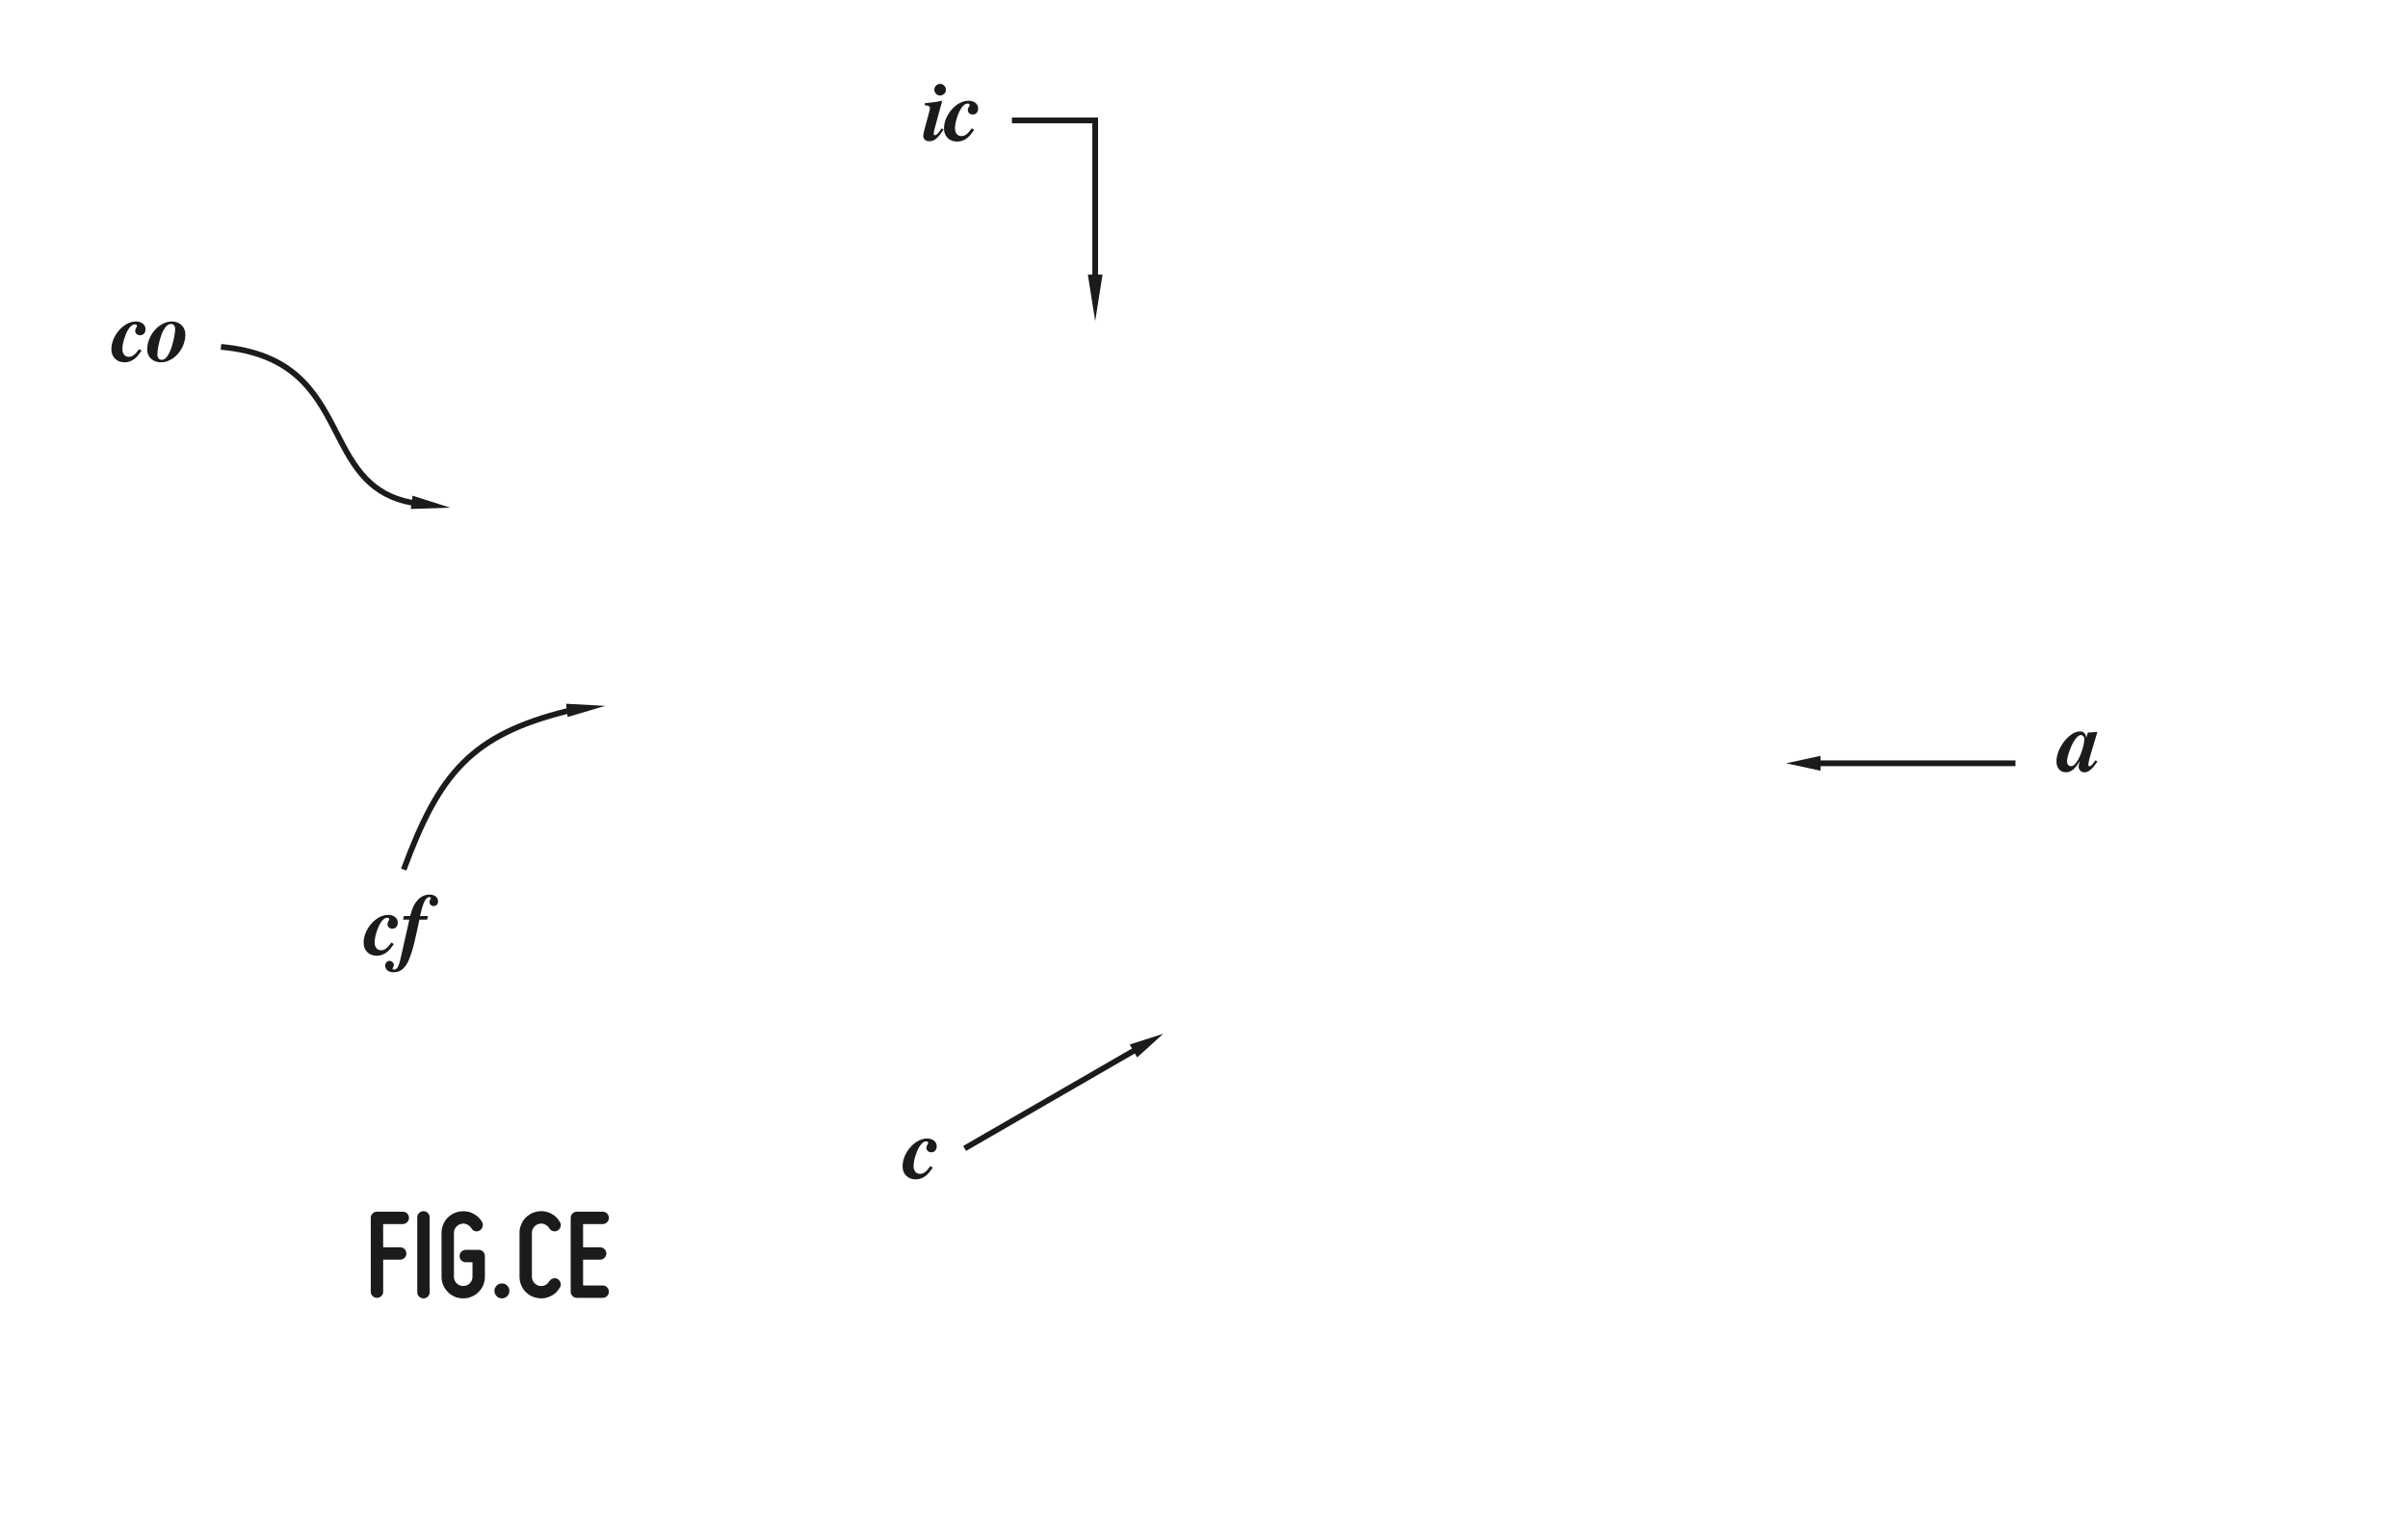
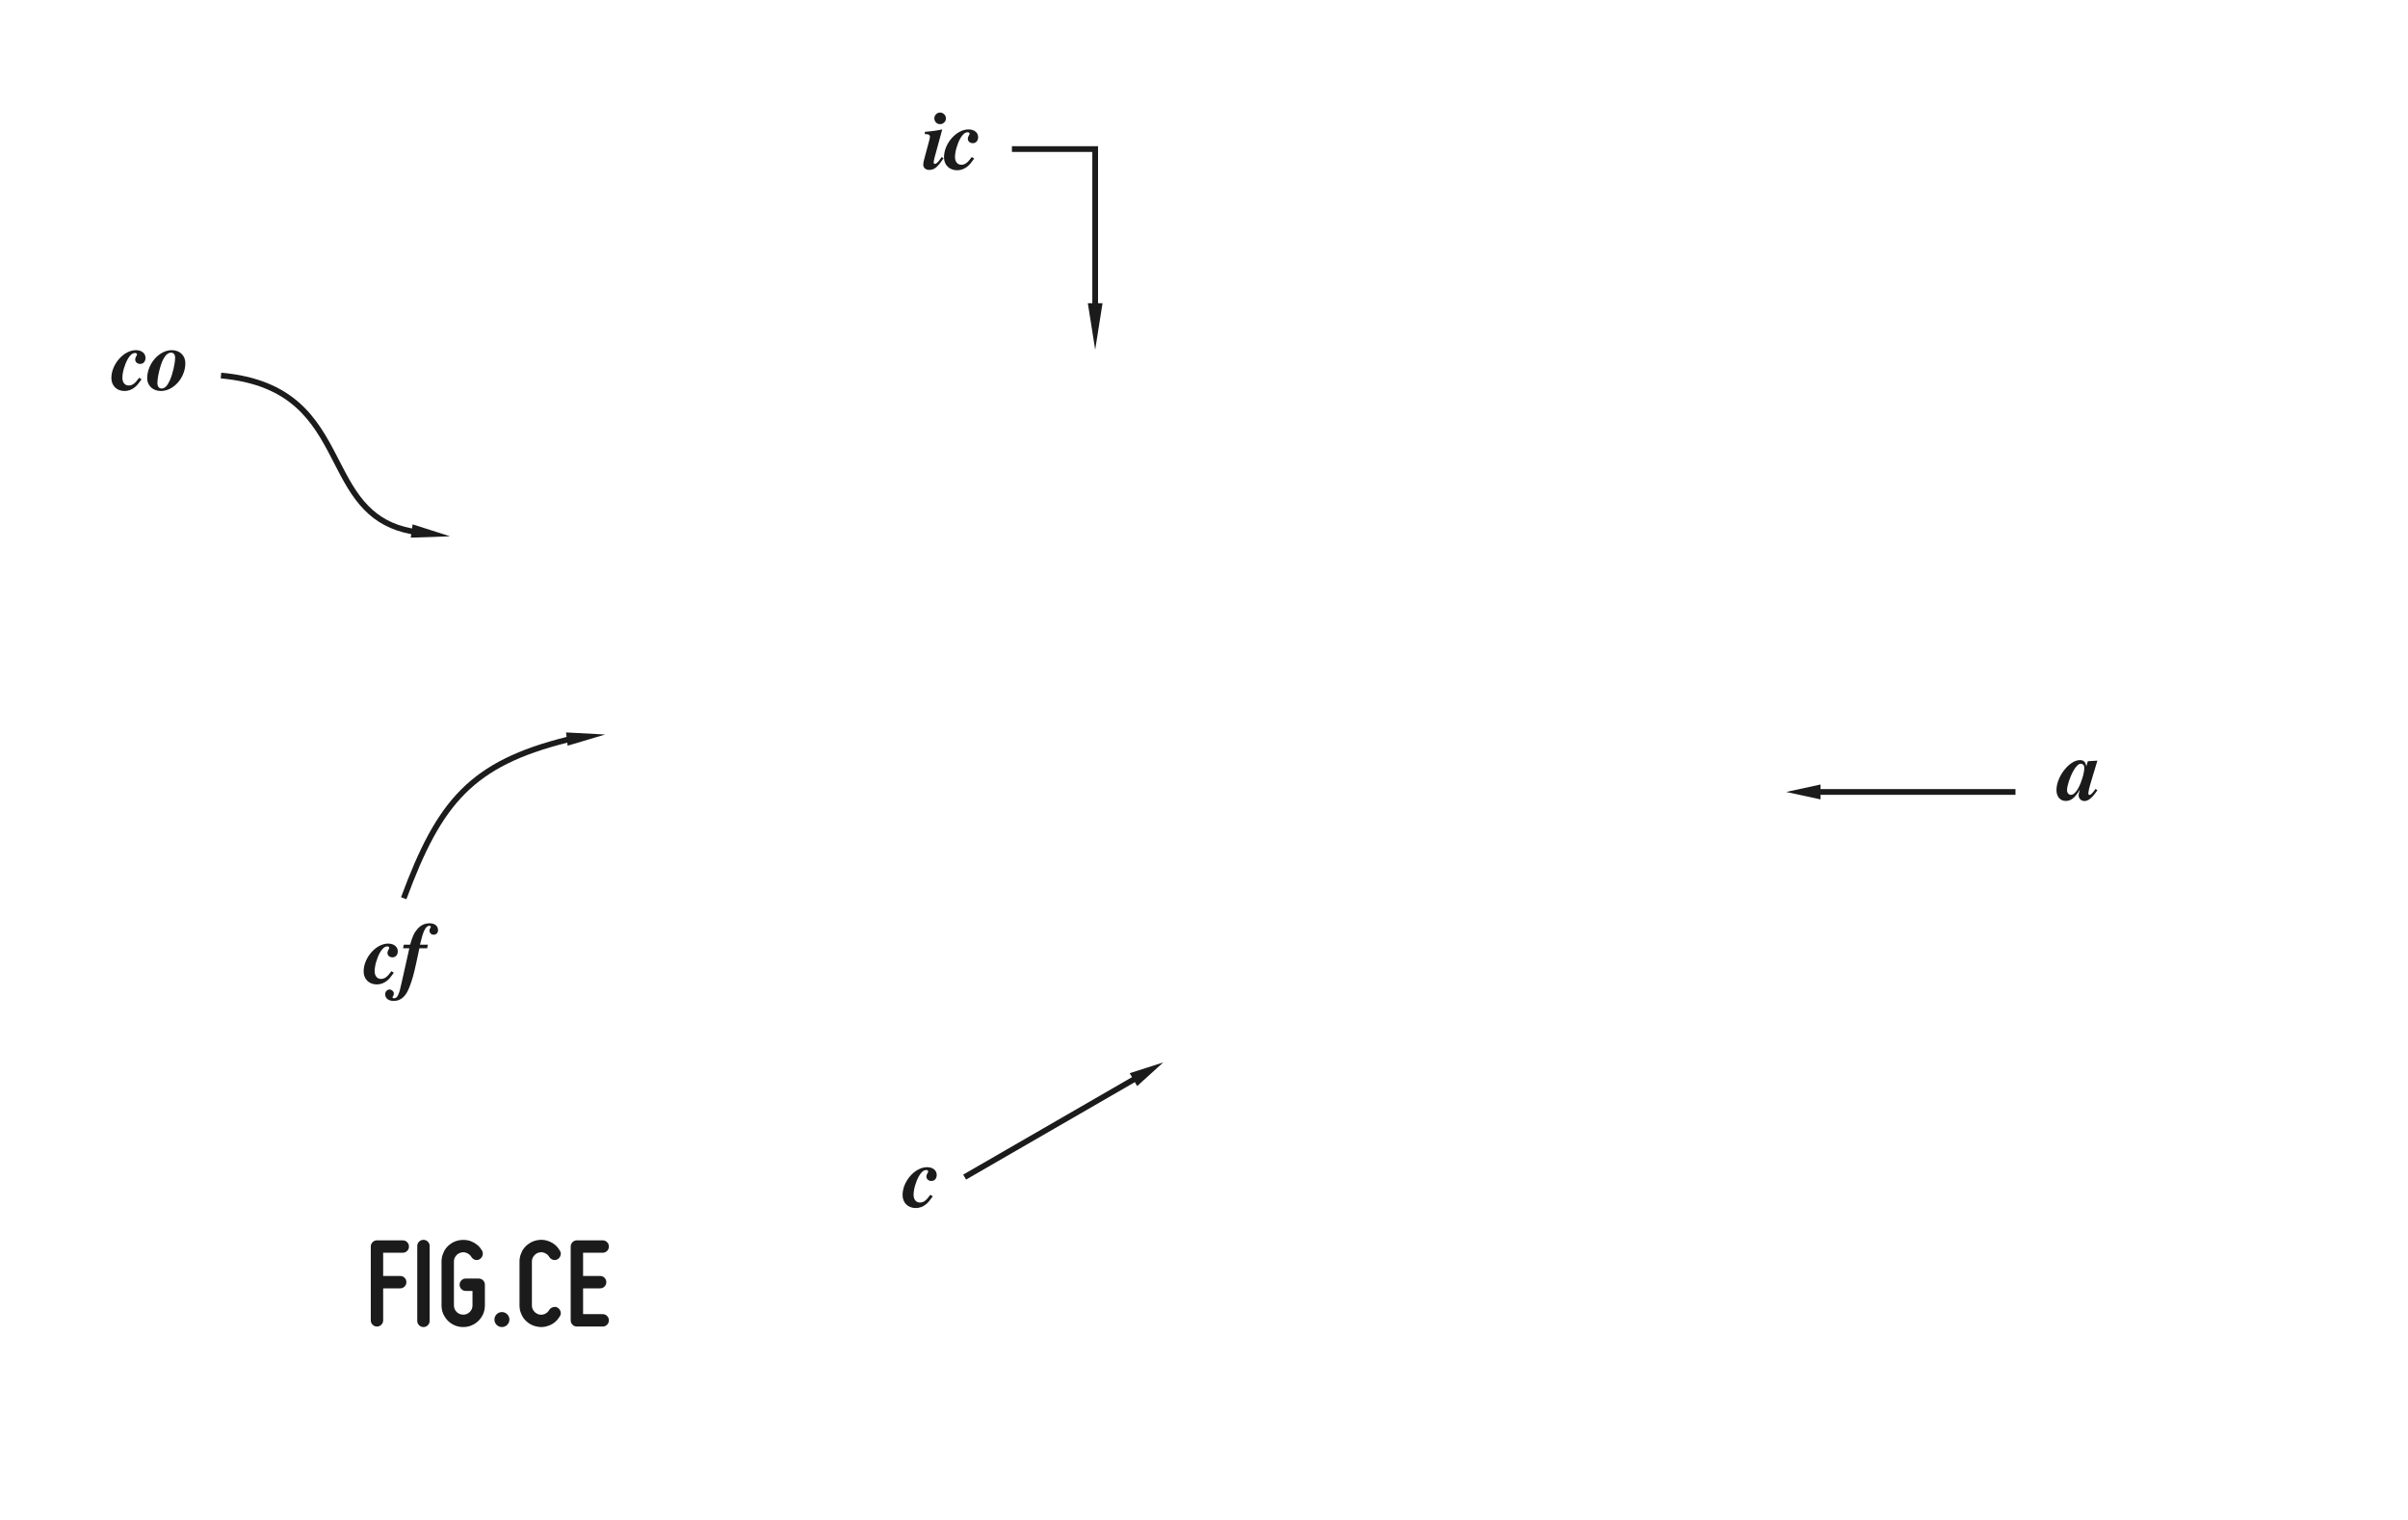
<svg xmlns="http://www.w3.org/2000/svg" width="840" height="530" viewBox="0 0 840 530" fill="none">
-   <path fill-rule="evenodd" clip-rule="evenodd" d="M143.459 176.329C136.203 174.989 131.075 171.935 127.087 167.874C122.571 163.275 119.556 157.41 116.54 151.544C116.253 150.987 115.966 150.429 115.678 149.873C112.333 143.408 108.785 137.019 103.032 131.948C97.306 126.902 89.319 123.1 77 121.992L77.179 120C89.859 121.14 98.265 125.081 104.354 130.448C110.416 135.79 114.108 142.486 117.455 148.954C117.737 149.5 118.017 150.045 118.296 150.586L118.298 150.59C121.345 156.511 124.223 162.103 128.514 166.473C132.181 170.207 136.909 173.068 143.733 174.346L143.932 172.906L157.009 177.077L143.291 177.547L143.459 176.329Z" fill="#1C1B1B" />
-   <line x1="336.5" y1="400.597" x2="398.161" y2="364.997" stroke="#1C1B1B" stroke-width="2" />
-   <path d="M405.781 360.598L396.688 368.848L394.09 364.348L405.781 360.598Z" fill="#1C1B1B" />
-   <path fill-rule="evenodd" clip-rule="evenodd" d="M139.896 302.972C146.128 286.119 152.091 274.179 160.849 265.412C169.53 256.723 180.864 251.24 197.651 247.054L197.465 245.481L211.121 246.213L198.014 250.116L197.889 249.056C181.429 253.186 170.549 258.532 162.264 266.826C153.825 275.273 147.983 286.87 141.771 303.666L139.896 302.972Z" fill="#1C1B1B" />
-   <path d="M353 42L382.041 42L382.041 100.108" stroke="#1C1B1B" stroke-width="2" />
-   <path d="M382.043 112L379.482 95.784L384.604 95.784L382.043 112Z" fill="#1C1B1B" />
-   <line x1="703.072" y1="266.25" x2="631.872" y2="266.25" stroke="#1C1B1B" stroke-width="2" />
-   <path d="M623.072 266.25L635.072 263.652L635.072 268.849L623.072 266.25Z" fill="#1C1B1B" />
-   <path d="M325.38 407.31L324.54 406.77C323.1 408.78 322.17 409.47 320.88 409.47C319.56 409.47 318.69 408.39 318.69 406.8C318.69 404.91 319.47 402.21 320.55 400.26C321.36 398.85 322.2 398.13 323.13 398.13C323.49 398.13 323.79 398.34 323.79 398.64C323.79 398.76 323.73 398.94 323.55 399.21C323.28 399.69 323.16 400.02 323.16 400.38C323.16 401.28 323.88 401.94 324.9 401.94C326.01 401.94 326.76 401.1 326.76 399.84C326.76 398.25 325.41 397.14 323.4 397.14C319.17 397.14 314.85 402.06 314.85 406.86C314.85 409.53 316.71 411.39 319.44 411.39C320.76 411.39 322.05 410.91 323.07 410.04C323.85 409.38 324.33 408.81 325.38 407.31Z" fill="#1C1B1B" />
-   <path d="M731.65 265.64L731.02 265.19C729.79 266.84 729.34 267.29 728.86 267.29C728.62 267.29 728.5 267.11 728.5 266.84C728.5 266.09 728.77 264.86 729.52 262.4L731.65 255.32L728.32 255.53L727.78 257.3C727.51 255.77 726.85 255.14 725.56 255.14C721.87 255.14 717.37 260.9 717.37 265.58C717.37 267.86 718.66 269.39 720.61 269.39C722.44 269.39 723.82 268.31 725.53 265.43C725.17 266.66 725.11 267.02 725.11 267.44C725.11 268.55 726.01 269.42 727.12 269.42C728.53 269.42 729.91 268.25 731.65 265.64ZM727.09 257.81C727.09 259.61 726.1 262.94 724.93 265.01C724.12 266.48 723.22 267.26 722.41 267.26C721.63 267.26 721.06 266.57 721.06 265.64C721.06 264.08 722.05 261.08 723.28 258.86C724.18 257.27 725.17 256.34 725.98 256.4C726.64 256.46 727.09 257 727.09 257.81Z" fill="#1C1B1B" />
-   <path d="M329.14 45.19L328.48 44.77L328.06 45.37C327.28 46.54 326.59 47.17 326.14 47.17C325.9 47.17 325.69 46.96 325.69 46.72C325.69 46.45 325.84 45.67 325.96 45.16L328.69 35.14C327.07 35.5 324.97 35.8 322.63 35.98V36.79H323.02C323.92 36.79 324.4 37.09 324.4 37.66C324.4 37.9 324.31 38.35 324.19 38.86L322.45 45.31C322.21 46.18 322.06 46.96 322.06 47.38C322.06 48.52 322.9 49.27 324.13 49.27C325.93 49.27 327.04 48.37 329.14 45.19ZM329.98 31.3C329.98 30.19 329.05 29.26 327.91 29.26C326.86 29.26 325.93 30.19 325.93 31.24C325.93 32.41 326.8 33.31 327.91 33.31C329.05 33.31 329.98 32.41 329.98 31.3ZM339.83 45.31L338.99 44.77C337.55 46.78 336.62 47.47 335.33 47.47C334.01 47.47 333.14 46.39 333.14 44.8C333.14 42.91 333.92 40.21 335 38.26C335.81 36.85 336.65 36.13 337.58 36.13C337.94 36.13 338.24 36.34 338.24 36.64C338.24 36.76 338.18 36.94 338 37.21C337.73 37.69 337.61 38.02 337.61 38.38C337.61 39.28 338.33 39.94 339.35 39.94C340.46 39.94 341.21 39.1 341.21 37.84C341.21 36.25 339.86 35.14 337.85 35.14C333.62 35.14 329.3 40.06 329.3 44.86C329.3 47.53 331.16 49.39 333.89 49.39C335.21 49.39 336.5 48.91 337.52 48.04C338.3 47.38 338.78 46.81 339.83 45.31Z" fill="#1C1B1B" />
-   <path d="M49.38 122.31L48.54 121.77C47.1 123.78 46.17 124.47 44.88 124.47C43.56 124.47 42.69 123.39 42.69 121.8C42.69 119.91 43.47 117.21 44.55 115.26C45.36 113.85 46.2 113.13 47.13 113.13C47.49 113.13 47.79 113.34 47.79 113.64C47.79 113.76 47.73 113.94 47.55 114.21C47.28 114.69 47.16 115.02 47.16 115.38C47.16 116.28 47.88 116.94 48.9 116.94C50.01 116.94 50.76 116.1 50.76 114.84C50.76 113.25 49.41 112.14 47.4 112.14C43.17 112.14 38.85 117.06 38.85 121.86C38.85 124.53 40.71 126.39 43.44 126.39C44.76 126.39 46.05 125.91 47.07 125.04C47.85 124.38 48.33 123.81 49.38 122.31ZM64.66 116.67C64.66 114.03 62.71 112.14 59.95 112.14C55.51 112.14 51.34 116.91 51.34 121.95C51.34 124.5 53.35 126.39 56.11 126.39C60.58 126.39 64.66 121.74 64.66 116.67ZM59.23 122.7C58.36 124.62 57.46 125.52 56.38 125.52C55.48 125.52 54.91 124.83 54.91 123.66C54.91 121.38 55.96 117.15 56.98 115.26C57.79 113.76 58.69 113.01 59.68 113.01C60.55 113.01 61.09 113.67 61.09 114.75C61.09 116.76 60.22 120.54 59.23 122.7Z" fill="#1C1B1B" />
-   <path d="M137.38 329.31L136.54 328.77C135.1 330.78 134.17 331.47 132.88 331.47C131.56 331.47 130.69 330.39 130.69 328.8C130.69 326.91 131.47 324.21 132.55 322.26C133.36 320.85 134.2 320.13 135.13 320.13C135.49 320.13 135.79 320.34 135.79 320.64C135.79 320.76 135.73 320.94 135.55 321.21C135.28 321.69 135.16 322.02 135.16 322.38C135.16 323.28 135.88 323.94 136.9 323.94C138.01 323.94 138.76 323.1 138.76 321.84C138.76 320.25 137.41 319.14 135.4 319.14C131.17 319.14 126.85 324.06 126.85 328.86C126.85 331.53 128.71 333.39 131.44 333.39C132.76 333.39 134.05 332.91 135.07 332.04C135.85 331.38 136.33 330.81 137.38 329.31ZM152.81 314.46C152.81 312.99 151.67 312.06 149.84 312.06C148.28 312.06 146.84 312.69 145.76 313.89C144.5 315.27 143.93 316.5 143.06 319.53H140.87L140.6 320.79H142.79L140.15 332.55C139.22 336.99 138.65 338.22 137.45 338.22C137.15 338.22 136.91 338.07 136.91 337.89C136.91 337.89 136.97 337.74 137.03 337.62C137.27 337.26 137.39 336.93 137.39 336.6C137.39 335.88 136.67 335.16 135.89 335.16C135.08 335.16 134.36 335.91 134.36 336.78C134.36 338.22 135.53 339.15 137.33 339.15C138.65 339.15 139.79 338.7 140.75 337.77C141.83 336.72 142.52 335.37 143.45 332.61C144.26 330.18 144.62 328.74 146.3 320.79H149L149.27 319.53H146.51L147.05 317.4C147.8 314.43 148.7 312.93 149.78 312.93C150.08 312.93 150.29 313.08 150.29 313.32C150.29 313.32 150.26 313.47 150.14 313.65C149.9 314.01 149.81 314.28 149.81 314.58C149.81 315.42 150.44 316.05 151.28 316.05C152.18 316.05 152.81 315.39 152.81 314.46Z" fill="#1C1B1B" />
-   <path d="M131.5 452.72C130.9 452.72 130.39 452.51 129.97 452.09C129.55 451.67 129.34 451.16 129.34 450.56V424.82C129.34 424.22 129.55 423.71 129.97 423.29C130.39 422.87 130.9 422.66 131.5 422.66H140.5C141.1 422.66 141.61 422.87 142.03 423.29C142.45 423.71 142.66 424.22 142.66 424.82C142.66 425.42 142.45 425.93 142.03 426.35C141.61 426.77 141.1 426.98 140.5 426.98H133.66V435.08H139.6C140.2 435.08 140.71 435.29 141.13 435.71C141.55 436.13 141.76 436.64 141.76 437.24C141.76 437.84 141.55 438.35 141.13 438.77C140.71 439.19 140.2 439.4 139.6 439.4H133.66V450.56C133.66 451.16 133.45 451.67 133.03 452.09C132.61 452.51 132.1 452.72 131.5 452.72ZM147.716 452.9C147.116 452.9 146.606 452.69 146.186 452.27C145.766 451.85 145.556 451.34 145.556 450.74V424.64C145.556 424.04 145.766 423.53 146.186 423.11C146.606 422.69 147.116 422.48 147.716 422.48C148.316 422.48 148.826 422.69 149.246 423.11C149.666 423.53 149.876 424.04 149.876 424.64V450.74C149.876 451.34 149.666 451.85 149.246 452.27C148.826 452.69 148.316 452.9 147.716 452.9ZM166.985 435.98C167.585 435.98 168.095 436.19 168.515 436.61C168.935 437.03 169.145 437.54 169.145 438.14V445.34C169.145 446.39 168.95 447.38 168.56 448.31C168.17 449.21 167.63 450.005 166.94 450.695C166.25 451.385 165.44 451.925 164.51 452.315C163.61 452.705 162.635 452.9 161.585 452.9C160.535 452.9 159.545 452.705 158.615 452.315C157.715 451.925 156.92 451.385 156.23 450.695C155.57 450.005 155.03 449.21 154.61 448.31C154.22 447.38 154.025 446.39 154.025 445.34V430.04C154.025 429.2 154.16 428.39 154.43 427.61C154.7 426.8 155.075 426.08 155.555 425.45C156.065 424.79 156.665 424.235 157.355 423.785C158.045 423.305 158.81 422.96 159.65 422.75C160.46 422.54 161.285 422.465 162.125 422.525C162.965 422.555 163.76 422.735 164.51 423.065C165.26 423.365 165.95 423.785 166.58 424.325C167.21 424.865 167.735 425.51 168.155 426.26C168.455 426.77 168.515 427.31 168.335 427.88C168.185 428.45 167.855 428.9 167.345 429.23C166.835 429.53 166.295 429.605 165.725 429.455C165.155 429.275 164.72 428.93 164.42 428.42C164.03 427.79 163.49 427.34 162.8 427.07C162.14 426.77 161.465 426.725 160.775 426.935C160.055 427.115 159.47 427.505 159.02 428.105C158.57 428.675 158.345 429.32 158.345 430.04V445.34C158.345 446.24 158.66 447.005 159.29 447.635C159.95 448.265 160.715 448.58 161.585 448.58C162.485 448.58 163.25 448.265 163.88 447.635C164.51 447.005 164.825 446.24 164.825 445.34V440.3H162.485C161.885 440.3 161.375 440.09 160.955 439.67C160.535 439.25 160.325 438.74 160.325 438.14C160.325 437.54 160.535 437.03 160.955 436.61C161.375 436.19 161.885 435.98 162.485 435.98H166.985ZM172.48 450.29C172.48 449.57 172.735 448.955 173.245 448.445C173.755 447.935 174.37 447.68 175.09 447.68C175.81 447.68 176.425 447.935 176.935 448.445C177.445 448.955 177.7 449.57 177.7 450.29C177.7 451.01 177.445 451.625 176.935 452.135C176.425 452.645 175.81 452.9 175.09 452.9C174.37 452.9 173.755 452.645 173.245 452.135C172.735 451.625 172.48 451.01 172.48 450.29ZM186.807 452.63C185.997 452.42 185.247 452.09 184.557 451.64C183.867 451.16 183.267 450.605 182.757 449.975C182.277 449.315 181.902 448.595 181.632 447.815C181.362 447.035 181.227 446.21 181.227 445.34V430.04C181.227 429.2 181.362 428.39 181.632 427.61C181.902 426.8 182.277 426.08 182.757 425.45C183.267 424.79 183.867 424.235 184.557 423.785C185.247 423.305 185.997 422.96 186.807 422.75C188.487 422.3 190.107 422.405 191.667 423.065C193.227 423.695 194.442 424.76 195.312 426.26C195.642 426.77 195.717 427.31 195.537 427.88C195.387 428.45 195.057 428.9 194.547 429.23C194.037 429.53 193.497 429.605 192.927 429.455C192.357 429.275 191.907 428.93 191.577 428.42C191.217 427.79 190.692 427.34 190.002 427.07C189.342 426.77 188.652 426.725 187.932 426.935C187.242 427.115 186.672 427.505 186.222 428.105C185.772 428.675 185.547 429.32 185.547 430.04V445.34C185.547 446.09 185.772 446.75 186.222 447.32C186.672 447.89 187.242 448.28 187.932 448.49C188.652 448.67 189.342 448.625 190.002 448.355C190.692 448.055 191.217 447.59 191.577 446.96C191.907 446.45 192.357 446.12 192.927 445.97C193.497 445.79 194.037 445.85 194.547 446.15C195.057 446.48 195.387 446.93 195.537 447.5C195.717 448.07 195.642 448.61 195.312 449.12C194.442 450.62 193.227 451.685 191.667 452.315C190.107 452.975 188.487 453.08 186.807 452.63ZM199.081 424.82C199.081 424.22 199.291 423.71 199.711 423.29C200.131 422.87 200.641 422.66 201.241 422.66H210.241C210.841 422.66 211.351 422.87 211.771 423.29C212.191 423.71 212.401 424.22 212.401 424.82C212.401 425.42 212.191 425.93 211.771 426.35C211.351 426.77 210.841 426.98 210.241 426.98H203.401V435.08H209.341C209.941 435.08 210.451 435.29 210.871 435.71C211.291 436.13 211.501 436.64 211.501 437.24C211.501 437.84 211.291 438.35 210.871 438.77C210.451 439.19 209.941 439.4 209.341 439.4H203.401V448.4H210.241C210.841 448.4 211.351 448.61 211.771 449.03C212.191 449.45 212.401 449.96 212.401 450.56C212.401 451.16 212.191 451.67 211.771 452.09C211.351 452.51 210.841 452.72 210.241 452.72H201.241C200.641 452.72 200.131 452.51 199.711 452.09C199.291 451.67 199.081 451.16 199.081 450.56V424.82Z" fill="#1C1B1B" />
+   <path fill-rule="evenodd" clip-rule="evenodd" d="M143.459 186.329C136.203 184.989 131.075 181.935 127.087 177.874C122.571 173.275 119.556 167.41 116.54 161.544C116.253 160.987 115.966 160.429 115.678 159.873C112.333 153.408 108.785 147.019 103.032 141.948C97.306 136.902 89.319 133.1 77 131.992L77.179 130C89.859 131.14 98.265 135.081 104.354 140.448C110.416 145.79 114.108 152.486 117.455 158.954C117.737 159.5 118.017 160.045 118.296 160.586L118.298 160.59C121.345 166.511 124.223 172.103 128.514 176.473C132.181 180.207 136.909 183.068 143.733 184.346L143.932 182.906L157.009 187.077L143.291 187.547L143.459 186.329Z" fill="#1C1B1B" />
+   <line x1="336.5" y1="410.597" x2="398.161" y2="374.997" stroke="#1C1B1B" stroke-width="2" />
+   <path d="M405.781 370.598L396.688 378.848L394.09 374.348L405.781 370.598Z" fill="#1C1B1B" />
+   <path fill-rule="evenodd" clip-rule="evenodd" d="M139.896 312.972C146.128 296.119 152.091 284.179 160.849 275.412C169.53 266.723 180.864 261.24 197.651 257.054L197.465 255.481L211.121 256.213L198.014 260.116L197.889 259.056C181.429 263.186 170.549 268.532 162.264 276.826C153.825 285.273 147.983 296.87 141.771 313.666L139.896 312.972Z" fill="#1C1B1B" />
+   <path d="M353 52L382.041 52L382.041 110.108" stroke="#1C1B1B" stroke-width="2" />
+   <path d="M382.043 122L379.482 105.784L384.604 105.784L382.043 122Z" fill="#1C1B1B" />
+   <line x1="703.072" y1="276.25" x2="631.872" y2="276.25" stroke="#1C1B1B" stroke-width="2" />
+   <path d="M623.072 276.25L635.072 273.652L635.072 278.849L623.072 276.25Z" fill="#1C1B1B" />
+   <path d="M325.38 417.31L324.54 416.77C323.1 418.78 322.17 419.47 320.88 419.47C319.56 419.47 318.69 418.39 318.69 416.8C318.69 414.91 319.47 412.21 320.55 410.26C321.36 408.85 322.2 408.13 323.13 408.13C323.49 408.13 323.79 408.34 323.79 408.64C323.79 408.76 323.73 408.94 323.55 409.21C323.28 409.69 323.16 410.02 323.16 410.38C323.16 411.28 323.88 411.94 324.9 411.94C326.01 411.94 326.76 411.1 326.76 409.84C326.76 408.25 325.41 407.14 323.4 407.14C319.17 407.14 314.85 412.06 314.85 416.86C314.85 419.53 316.71 421.39 319.44 421.39C320.76 421.39 322.05 420.91 323.07 420.04C323.85 419.38 324.33 418.81 325.38 417.31Z" fill="#1C1B1B" />
+   <path d="M731.65 275.64L731.02 275.19C729.79 276.84 729.34 277.29 728.86 277.29C728.62 277.29 728.5 277.11 728.5 276.84C728.5 276.09 728.77 274.86 729.52 272.4L731.65 265.32L728.32 265.53L727.78 267.3C727.51 265.77 726.85 265.14 725.56 265.14C721.87 265.14 717.37 270.9 717.37 275.58C717.37 277.86 718.66 279.39 720.61 279.39C722.44 279.39 723.82 278.31 725.53 275.43C725.17 276.66 725.11 277.02 725.11 277.44C725.11 278.55 726.01 279.42 727.12 279.42C728.53 279.42 729.91 278.25 731.65 275.64ZM727.09 267.81C727.09 269.61 726.1 272.94 724.93 275.01C724.12 276.48 723.22 277.26 722.41 277.26C721.63 277.26 721.06 276.57 721.06 275.64C721.06 274.08 722.05 271.08 723.28 268.86C724.18 267.27 725.17 266.34 725.98 266.4C726.64 266.46 727.09 267 727.09 267.81Z" fill="#1C1B1B" />
+   <path d="M329.14 55.19L328.48 54.77L328.06 55.37C327.28 56.54 326.59 57.17 326.14 57.17C325.9 57.17 325.69 56.96 325.69 56.72C325.69 56.45 325.84 55.67 325.96 55.16L328.69 45.14C327.07 45.5 324.97 45.8 322.63 45.98V46.79H323.02C323.92 46.79 324.4 47.09 324.4 47.66C324.4 47.9 324.31 48.35 324.19 48.86L322.45 55.31C322.21 56.18 322.06 56.96 322.06 57.38C322.06 58.52 322.9 59.27 324.13 59.27C325.93 59.27 327.04 58.37 329.14 55.19ZM329.98 41.3C329.98 40.19 329.05 39.26 327.91 39.26C326.86 39.26 325.93 40.19 325.93 41.24C325.93 42.41 326.8 43.31 327.91 43.31C329.05 43.31 329.98 42.41 329.98 41.3ZM339.83 55.31L338.99 54.77C337.55 56.78 336.62 57.47 335.33 57.47C334.01 57.47 333.14 56.39 333.14 54.8C333.14 52.91 333.92 50.21 335 48.26C335.81 46.85 336.65 46.13 337.58 46.13C337.94 46.13 338.24 46.34 338.24 46.64C338.24 46.76 338.18 46.94 338 47.21C337.73 47.69 337.61 48.02 337.61 48.38C337.61 49.28 338.33 49.94 339.35 49.94C340.46 49.94 341.21 49.1 341.21 47.84C341.21 46.25 339.86 45.14 337.85 45.14C333.62 45.14 329.3 50.06 329.3 54.86C329.3 57.53 331.16 59.39 333.89 59.39C335.21 59.39 336.5 58.91 337.52 58.04C338.3 57.38 338.78 56.81 339.83 55.31Z" fill="#1C1B1B" />
+   <path d="M49.38 132.31L48.54 131.77C47.1 133.78 46.17 134.47 44.88 134.47C43.56 134.47 42.69 133.39 42.69 131.8C42.69 129.91 43.47 127.21 44.55 125.26C45.36 123.85 46.2 123.13 47.13 123.13C47.49 123.13 47.79 123.34 47.79 123.64C47.79 123.76 47.73 123.94 47.55 124.21C47.28 124.69 47.16 125.02 47.16 125.38C47.16 126.28 47.88 126.94 48.9 126.94C50.01 126.94 50.76 126.1 50.76 124.84C50.76 123.25 49.41 122.14 47.4 122.14C43.17 122.14 38.85 127.06 38.85 131.86C38.85 134.53 40.71 136.39 43.44 136.39C44.76 136.39 46.05 135.91 47.07 135.04C47.85 134.38 48.33 133.81 49.38 132.31ZM64.66 126.67C64.66 124.03 62.71 122.14 59.95 122.14C55.51 122.14 51.34 126.91 51.34 131.95C51.34 134.5 53.35 136.39 56.11 136.39C60.58 136.39 64.66 131.74 64.66 126.67ZM59.23 132.7C58.36 134.62 57.46 135.52 56.38 135.52C55.48 135.52 54.91 134.83 54.91 133.66C54.91 131.38 55.96 127.15 56.98 125.26C57.79 123.76 58.69 123.01 59.68 123.01C60.55 123.01 61.09 123.67 61.09 124.75C61.09 126.76 60.22 130.54 59.23 132.7Z" fill="#1C1B1B" />
+   <path d="M137.38 339.31L136.54 338.77C135.1 340.78 134.17 341.47 132.88 341.47C131.56 341.47 130.69 340.39 130.69 338.8C130.69 336.91 131.47 334.21 132.55 332.26C133.36 330.85 134.2 330.13 135.13 330.13C135.49 330.13 135.79 330.34 135.79 330.64C135.79 330.76 135.73 330.94 135.55 331.21C135.28 331.69 135.16 332.02 135.16 332.38C135.16 333.28 135.88 333.94 136.9 333.94C138.01 333.94 138.76 333.1 138.76 331.84C138.76 330.25 137.41 329.14 135.4 329.14C131.17 329.14 126.85 334.06 126.85 338.86C126.85 341.53 128.71 343.39 131.44 343.39C132.76 343.39 134.05 342.91 135.07 342.04C135.85 341.38 136.33 340.81 137.38 339.31ZM152.81 324.46C152.81 322.99 151.67 322.06 149.84 322.06C148.28 322.06 146.84 322.69 145.76 323.89C144.5 325.27 143.93 326.5 143.06 329.53H140.87L140.6 330.79H142.79L140.15 342.55C139.22 346.99 138.65 348.22 137.45 348.22C137.15 348.22 136.91 348.07 136.91 347.89C136.91 347.89 136.97 347.74 137.03 347.62C137.27 347.26 137.39 346.93 137.39 346.6C137.39 345.88 136.67 345.16 135.89 345.16C135.08 345.16 134.36 345.91 134.36 346.78C134.36 348.22 135.53 349.15 137.33 349.15C138.65 349.15 139.79 348.7 140.75 347.77C141.83 346.72 142.52 345.37 143.45 342.61C144.26 340.18 144.62 338.74 146.3 330.79H149L149.27 329.53H146.51L147.05 327.4C147.8 324.43 148.7 322.93 149.78 322.93C150.08 322.93 150.29 323.08 150.29 323.32C150.29 323.32 150.26 323.47 150.14 323.65C149.9 324.01 149.81 324.28 149.81 324.58C149.81 325.42 150.44 326.05 151.28 326.05C152.18 326.05 152.81 325.39 152.81 324.46Z" fill="#1C1B1B" />
+   <path d="M131.5 462.72C130.9 462.72 130.39 462.51 129.97 462.09C129.55 461.67 129.34 461.16 129.34 460.56V434.82C129.34 434.22 129.55 433.71 129.97 433.29C130.39 432.87 130.9 432.66 131.5 432.66H140.5C141.1 432.66 141.61 432.87 142.03 433.29C142.45 433.71 142.66 434.22 142.66 434.82C142.66 435.42 142.45 435.93 142.03 436.35C141.61 436.77 141.1 436.98 140.5 436.98H133.66V445.08H139.6C140.2 445.08 140.71 445.29 141.13 445.71C141.55 446.13 141.76 446.64 141.76 447.24C141.76 447.84 141.55 448.35 141.13 448.77C140.71 449.19 140.2 449.4 139.6 449.4H133.66V460.56C133.66 461.16 133.45 461.67 133.03 462.09C132.61 462.51 132.1 462.72 131.5 462.72ZM147.716 462.9C147.116 462.9 146.606 462.69 146.186 462.27C145.766 461.85 145.556 461.34 145.556 460.74V434.64C145.556 434.04 145.766 433.53 146.186 433.11C146.606 432.69 147.116 432.48 147.716 432.48C148.316 432.48 148.826 432.69 149.246 433.11C149.666 433.53 149.876 434.04 149.876 434.64V460.74C149.876 461.34 149.666 461.85 149.246 462.27C148.826 462.69 148.316 462.9 147.716 462.9ZM166.985 445.98C167.585 445.98 168.095 446.19 168.515 446.61C168.935 447.03 169.145 447.54 169.145 448.14V455.34C169.145 456.39 168.95 457.38 168.56 458.31C168.17 459.21 167.63 460.005 166.94 460.695C166.25 461.385 165.44 461.925 164.51 462.315C163.61 462.705 162.635 462.9 161.585 462.9C160.535 462.9 159.545 462.705 158.615 462.315C157.715 461.925 156.92 461.385 156.23 460.695C155.57 460.005 155.03 459.21 154.61 458.31C154.22 457.38 154.025 456.39 154.025 455.34V440.04C154.025 439.2 154.16 438.39 154.43 437.61C154.7 436.8 155.075 436.08 155.555 435.45C156.065 434.79 156.665 434.235 157.355 433.785C158.045 433.305 158.81 432.96 159.65 432.75C160.46 432.54 161.285 432.465 162.125 432.525C162.965 432.555 163.76 432.735 164.51 433.065C165.26 433.365 165.95 433.785 166.58 434.325C167.21 434.865 167.735 435.51 168.155 436.26C168.455 436.77 168.515 437.31 168.335 437.88C168.185 438.45 167.855 438.9 167.345 439.23C166.835 439.53 166.295 439.605 165.725 439.455C165.155 439.275 164.72 438.93 164.42 438.42C164.03 437.79 163.49 437.34 162.8 437.07C162.14 436.77 161.465 436.725 160.775 436.935C160.055 437.115 159.47 437.505 159.02 438.105C158.57 438.675 158.345 439.32 158.345 440.04V455.34C158.345 456.24 158.66 457.005 159.29 457.635C159.95 458.265 160.715 458.58 161.585 458.58C162.485 458.58 163.25 458.265 163.88 457.635C164.51 457.005 164.825 456.24 164.825 455.34V450.3H162.485C161.885 450.3 161.375 450.09 160.955 449.67C160.535 449.25 160.325 448.74 160.325 448.14C160.325 447.54 160.535 447.03 160.955 446.61C161.375 446.19 161.885 445.98 162.485 445.98H166.985ZM172.48 460.29C172.48 459.57 172.735 458.955 173.245 458.445C173.755 457.935 174.37 457.68 175.09 457.68C175.81 457.68 176.425 457.935 176.935 458.445C177.445 458.955 177.7 459.57 177.7 460.29C177.7 461.01 177.445 461.625 176.935 462.135C176.425 462.645 175.81 462.9 175.09 462.9C174.37 462.9 173.755 462.645 173.245 462.135C172.735 461.625 172.48 461.01 172.48 460.29ZM186.807 462.63C185.997 462.42 185.247 462.09 184.557 461.64C183.867 461.16 183.267 460.605 182.757 459.975C182.277 459.315 181.902 458.595 181.632 457.815C181.362 457.035 181.227 456.21 181.227 455.34V440.04C181.227 439.2 181.362 438.39 181.632 437.61C181.902 436.8 182.277 436.08 182.757 435.45C183.267 434.79 183.867 434.235 184.557 433.785C185.247 433.305 185.997 432.96 186.807 432.75C188.487 432.3 190.107 432.405 191.667 433.065C193.227 433.695 194.442 434.76 195.312 436.26C195.642 436.77 195.717 437.31 195.537 437.88C195.387 438.45 195.057 438.9 194.547 439.23C194.037 439.53 193.497 439.605 192.927 439.455C192.357 439.275 191.907 438.93 191.577 438.42C191.217 437.79 190.692 437.34 190.002 437.07C189.342 436.77 188.652 436.725 187.932 436.935C187.242 437.115 186.672 437.505 186.222 438.105C185.772 438.675 185.547 439.32 185.547 440.04V455.34C185.547 456.09 185.772 456.75 186.222 457.32C186.672 457.89 187.242 458.28 187.932 458.49C188.652 458.67 189.342 458.625 190.002 458.355C190.692 458.055 191.217 457.59 191.577 456.96C191.907 456.45 192.357 456.12 192.927 455.97C193.497 455.79 194.037 455.85 194.547 456.15C195.057 456.48 195.387 456.93 195.537 457.5C195.717 458.07 195.642 458.61 195.312 459.12C194.442 460.62 193.227 461.685 191.667 462.315C190.107 462.975 188.487 463.08 186.807 462.63ZM199.081 434.82C199.081 434.22 199.291 433.71 199.711 433.29C200.131 432.87 200.641 432.66 201.241 432.66H210.241C210.841 432.66 211.351 432.87 211.771 433.29C212.191 433.71 212.401 434.22 212.401 434.82C212.401 435.42 212.191 435.93 211.771 436.35C211.351 436.77 210.841 436.98 210.241 436.98H203.401V445.08H209.341C209.941 445.08 210.451 445.29 210.871 445.71C211.291 446.13 211.501 446.64 211.501 447.24C211.501 447.84 211.291 448.35 210.871 448.77C210.451 449.19 209.941 449.4 209.341 449.4H203.401V458.4H210.241C210.841 458.4 211.351 458.61 211.771 459.03C212.191 459.45 212.401 459.96 212.401 460.56C212.401 461.16 212.191 461.67 211.771 462.09C211.351 462.51 210.841 462.72 210.241 462.72H201.241C200.641 462.72 200.131 462.51 199.711 462.09C199.291 461.67 199.081 461.16 199.081 460.56V434.82Z" fill="#1C1B1B" />
</svg>
